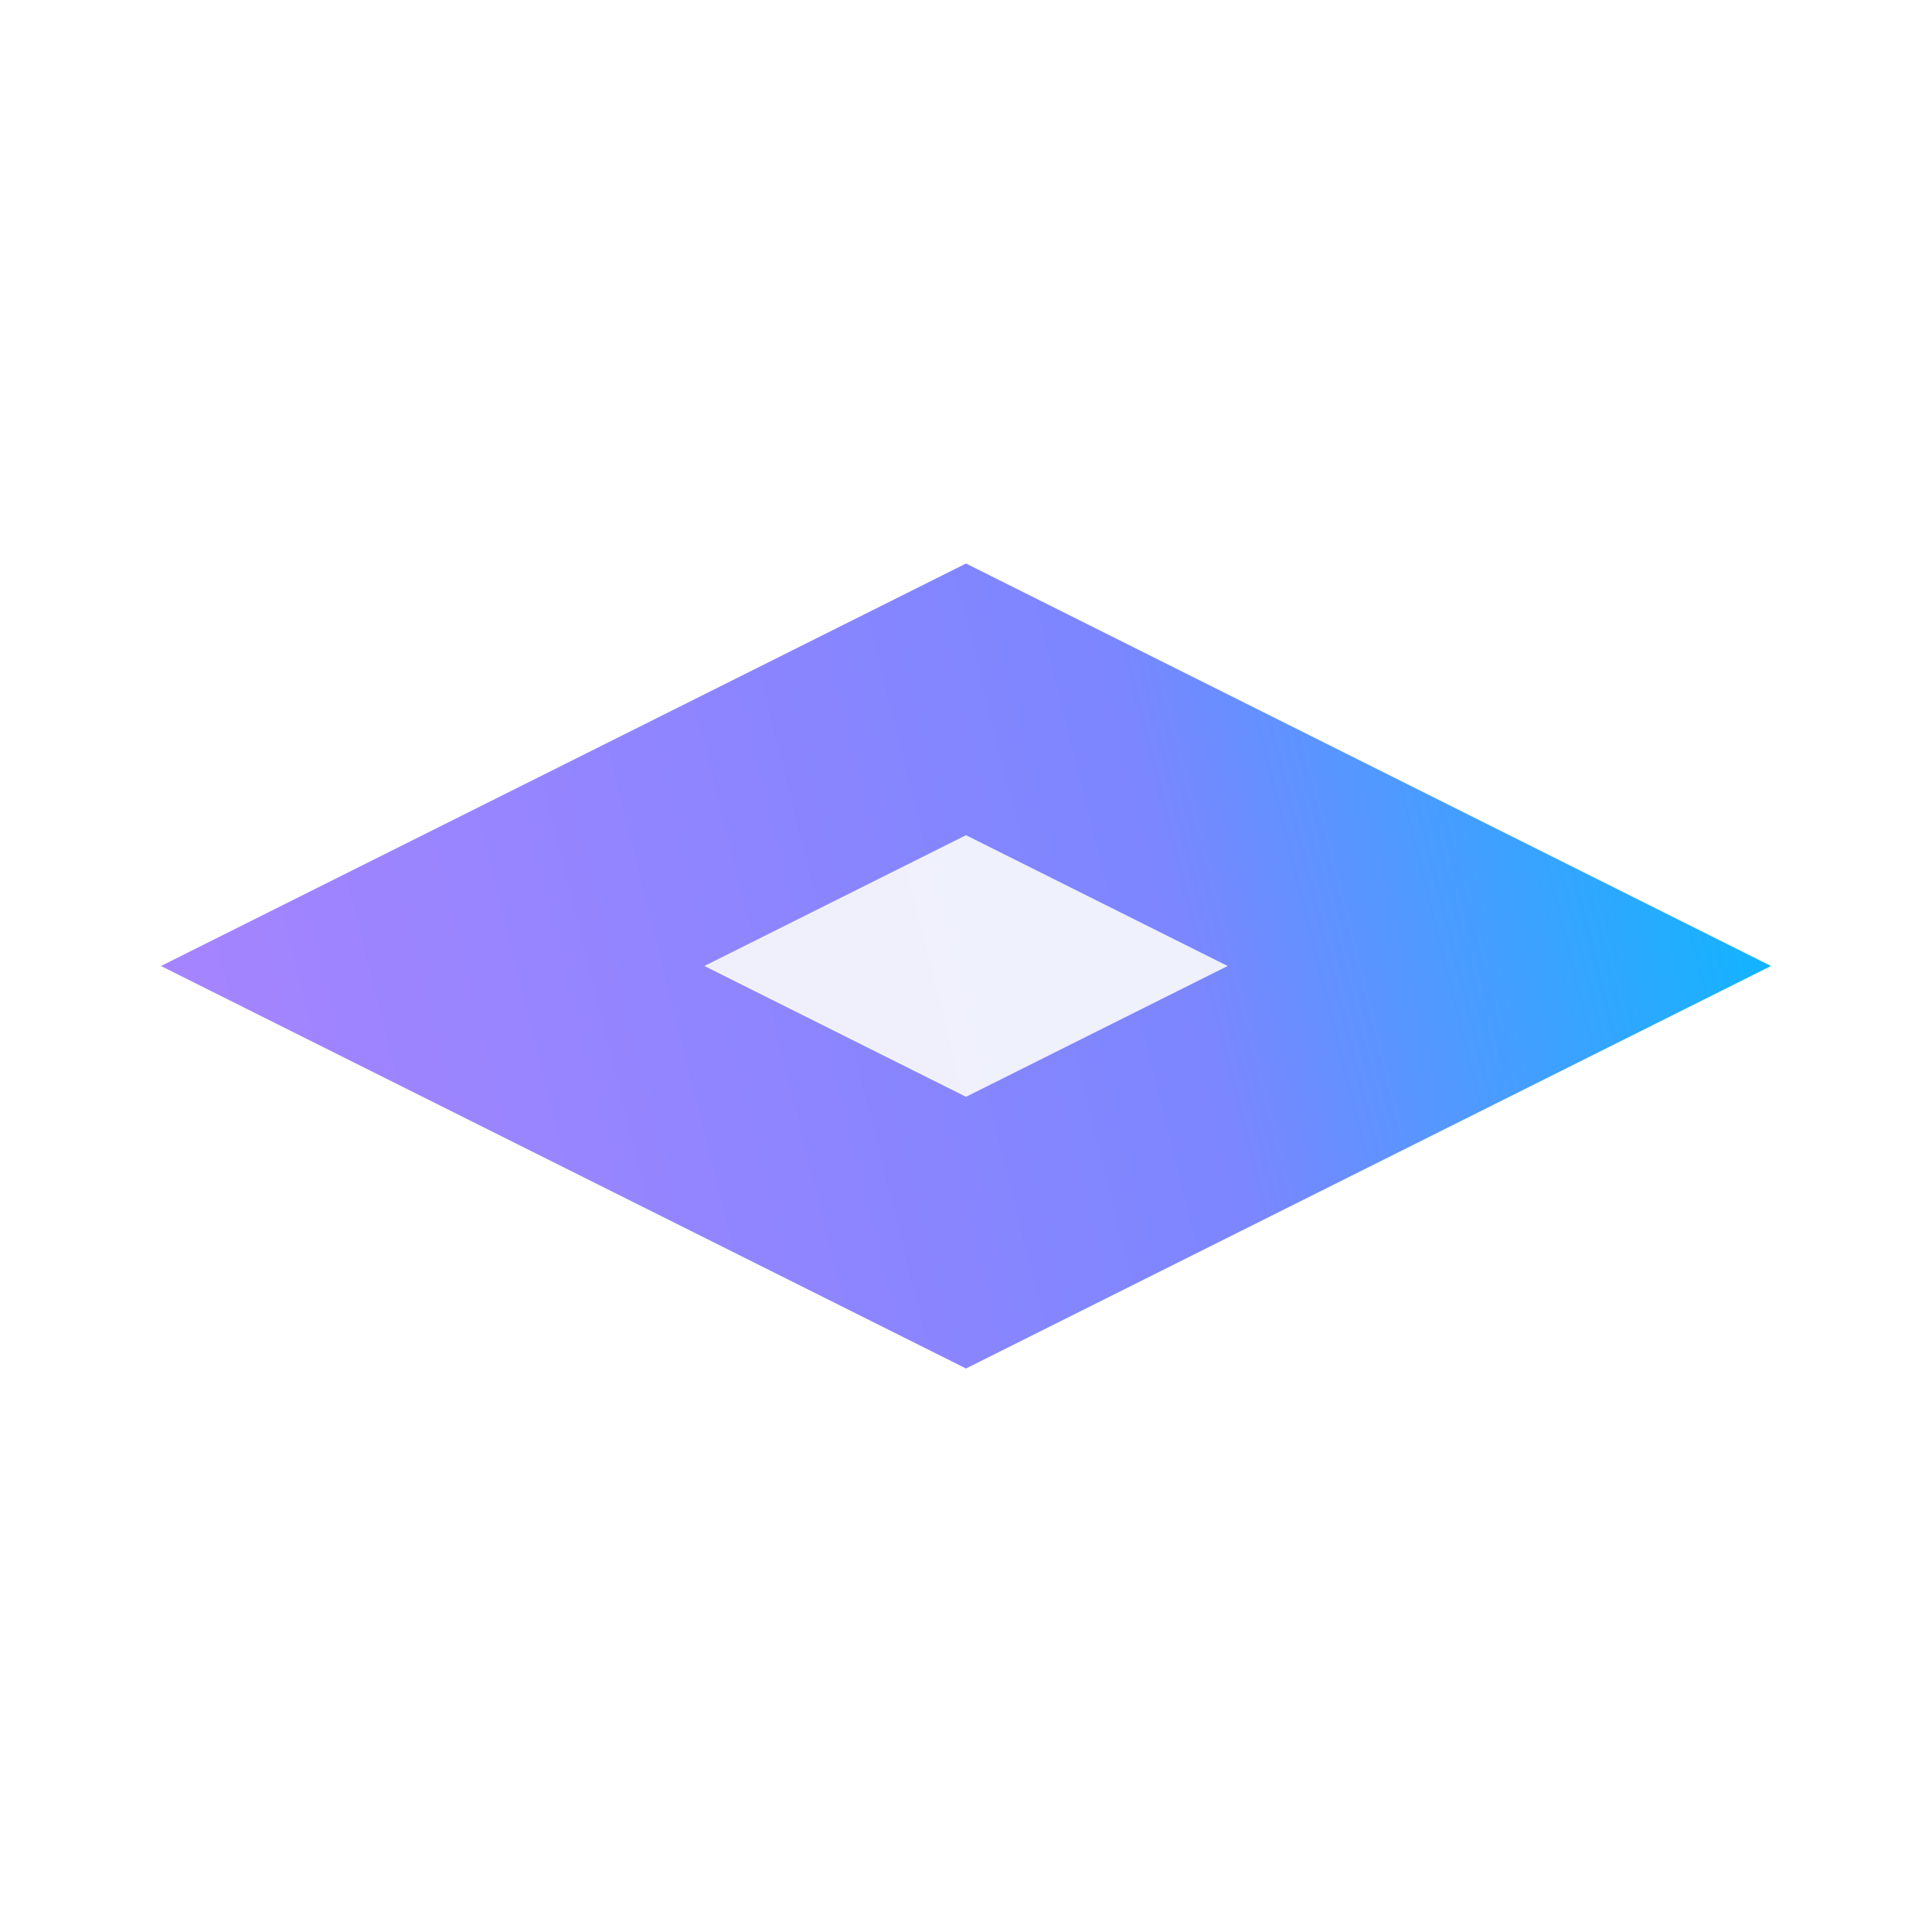
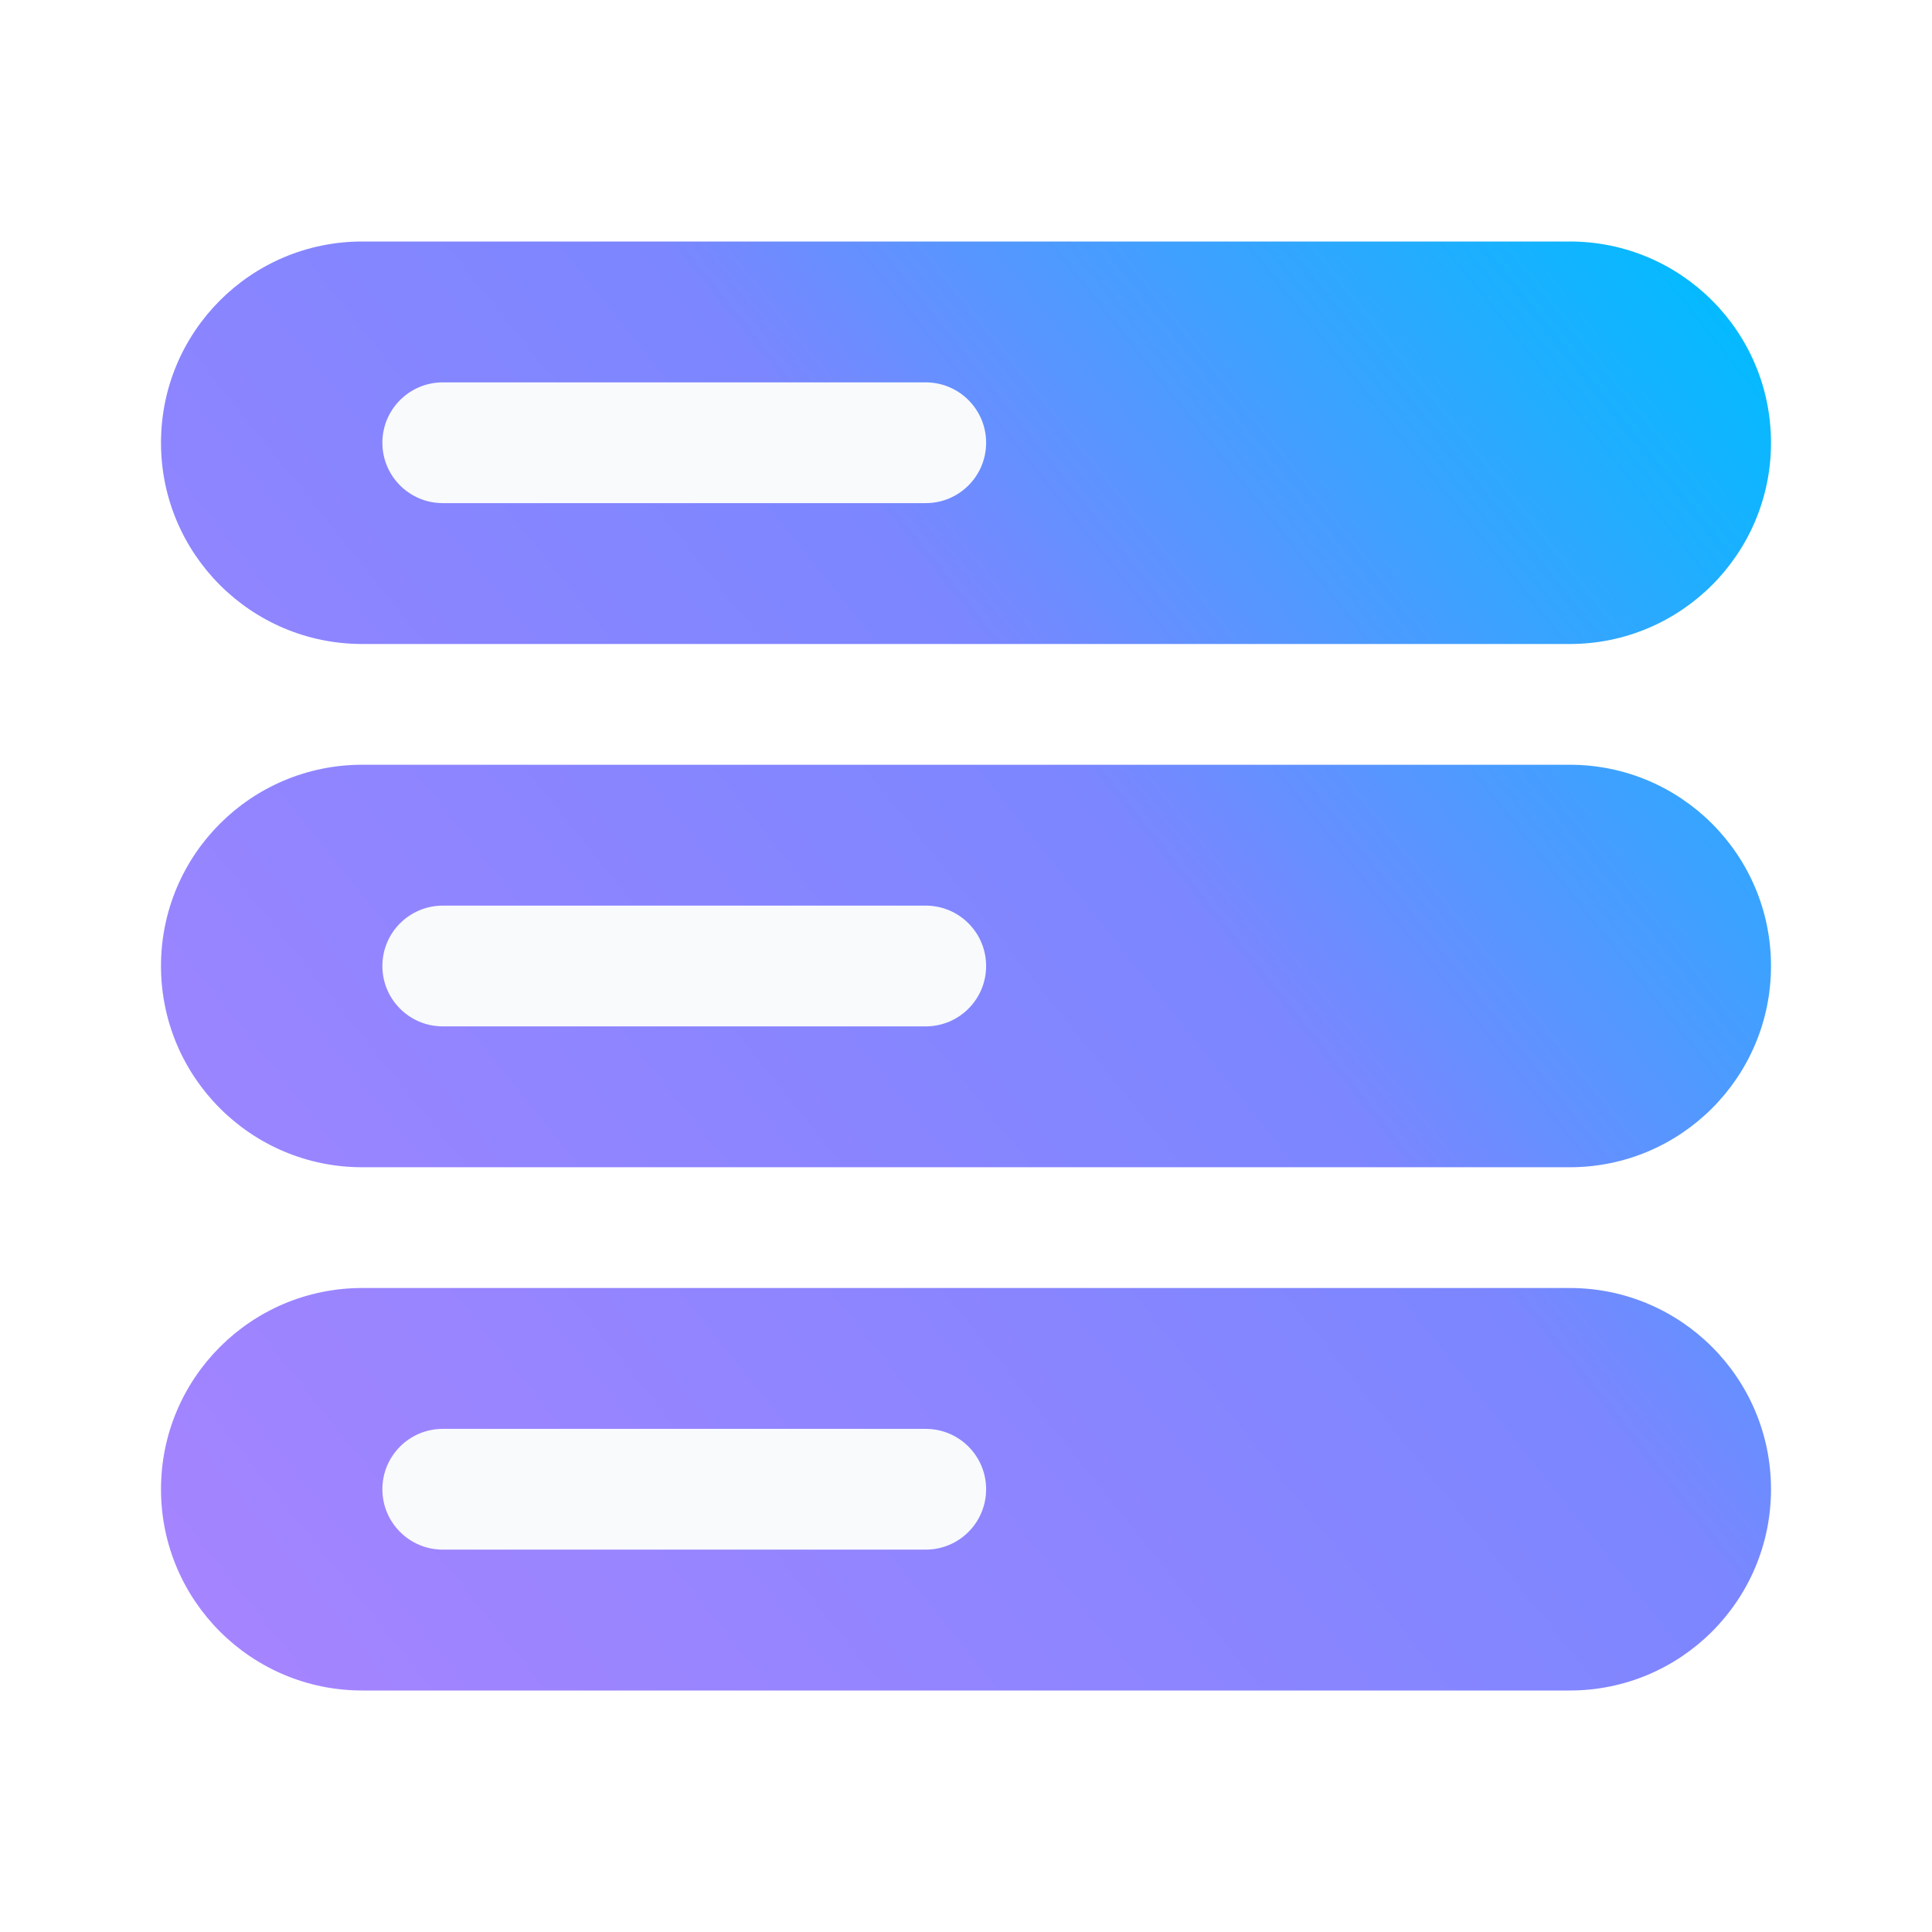
<svg xmlns="http://www.w3.org/2000/svg" width="96" height="96" viewBox="0 0 96 96" fill="none">
  <defs>
-     <linearGradient id="mark-top" x1="8" y1="48" x2="88" y2="28" gradientUnits="userSpaceOnUse">
+     <linearGradient id="compact-list-ramp" x1="8" y1="80" x2="88" y2="16" gradientUnits="userSpaceOnUse">
      <stop stop-color="#A684FF" />
      <stop offset="0.6" stop-color="#7C86FF" />
      <stop offset="1" stop-color="#00BCFF" />
    </linearGradient>
  </defs>
-   <path d="M48 28 88 48 48 68 8 48Z" fill="url(#mark-top)" />
-   <path d="M48 41.5 61 48 48 54.5 35 48Z" fill="#F8FAFC" fill-opacity="0.92" />
+   <rect x="8" y="12" width="80" height="20" rx="10" fill="url(#compact-list-ramp)" />
+   <rect x="8" y="38" width="80" height="20" rx="10" fill="url(#compact-list-ramp)" />
+   <rect x="8" y="64" width="80" height="20" rx="10" fill="url(#compact-list-ramp)" />
+   <rect x="19" y="19" width="30" height="6" rx="3" fill="#F8FAFC" />
+   <rect x="19" y="45" width="30" height="6" rx="3" fill="#F8FAFC" />
+   <rect x="19" y="71" width="30" height="6" rx="3" fill="#F8FAFC" />
</svg>
